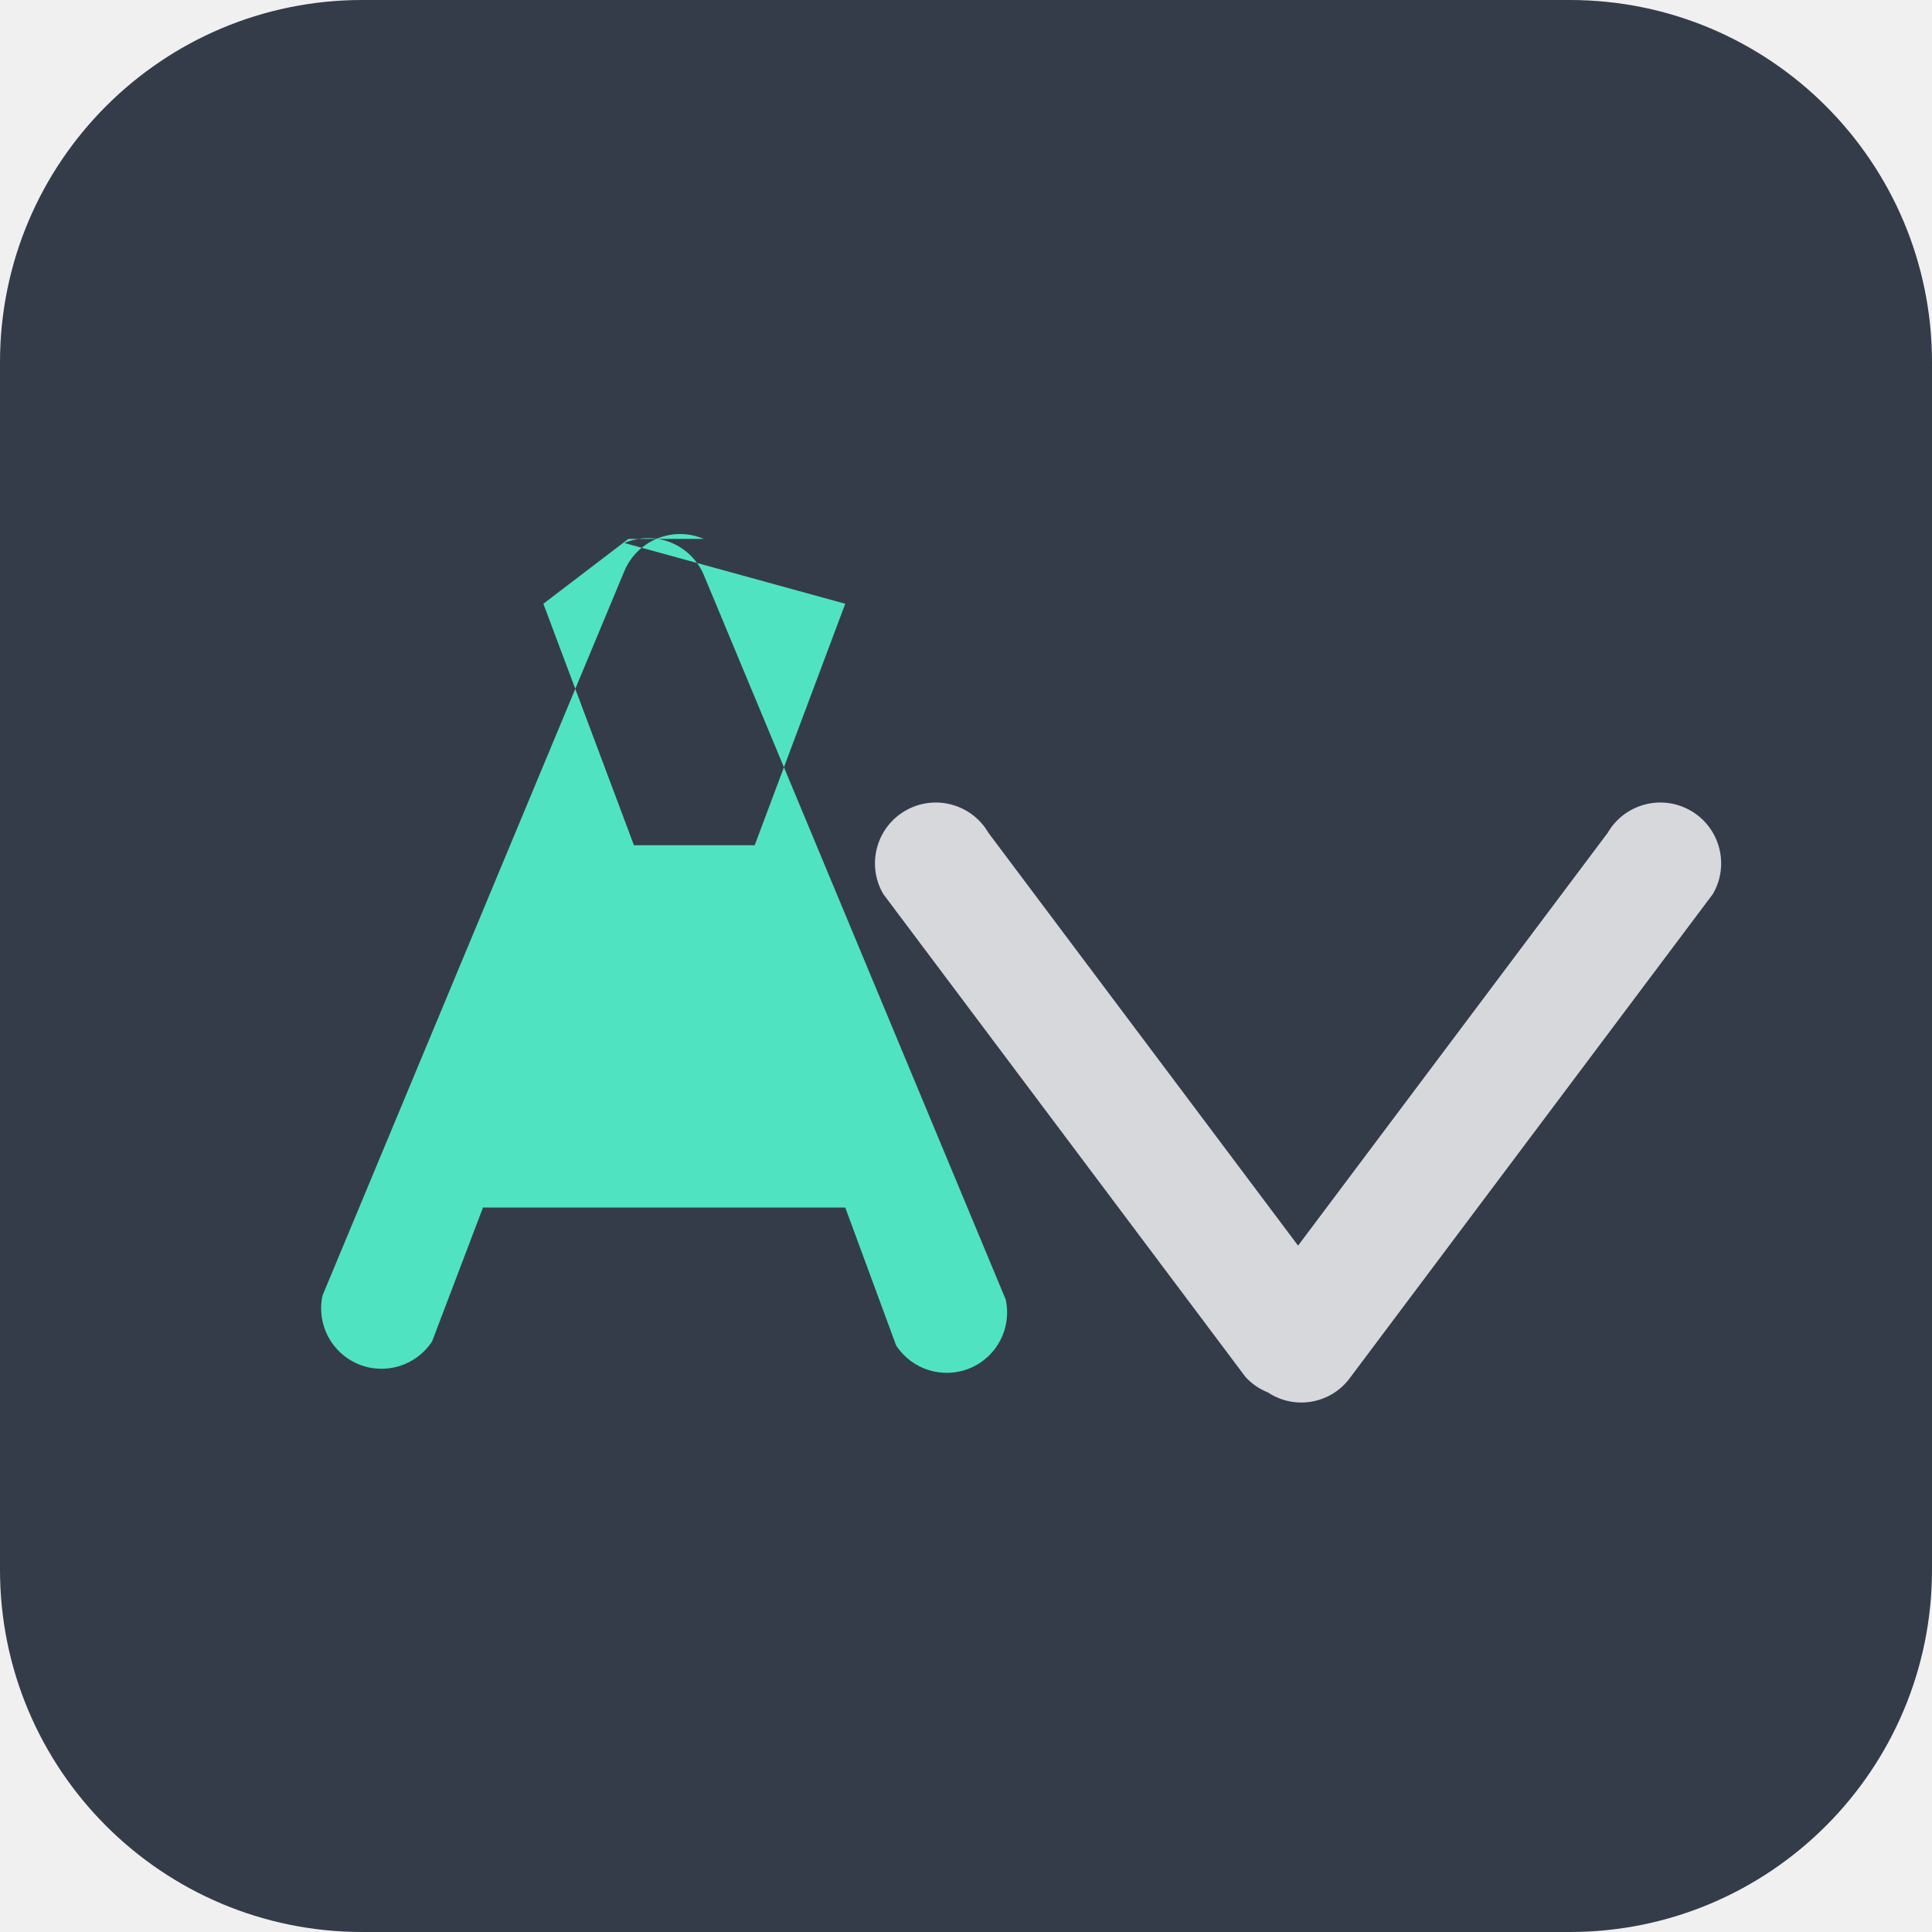
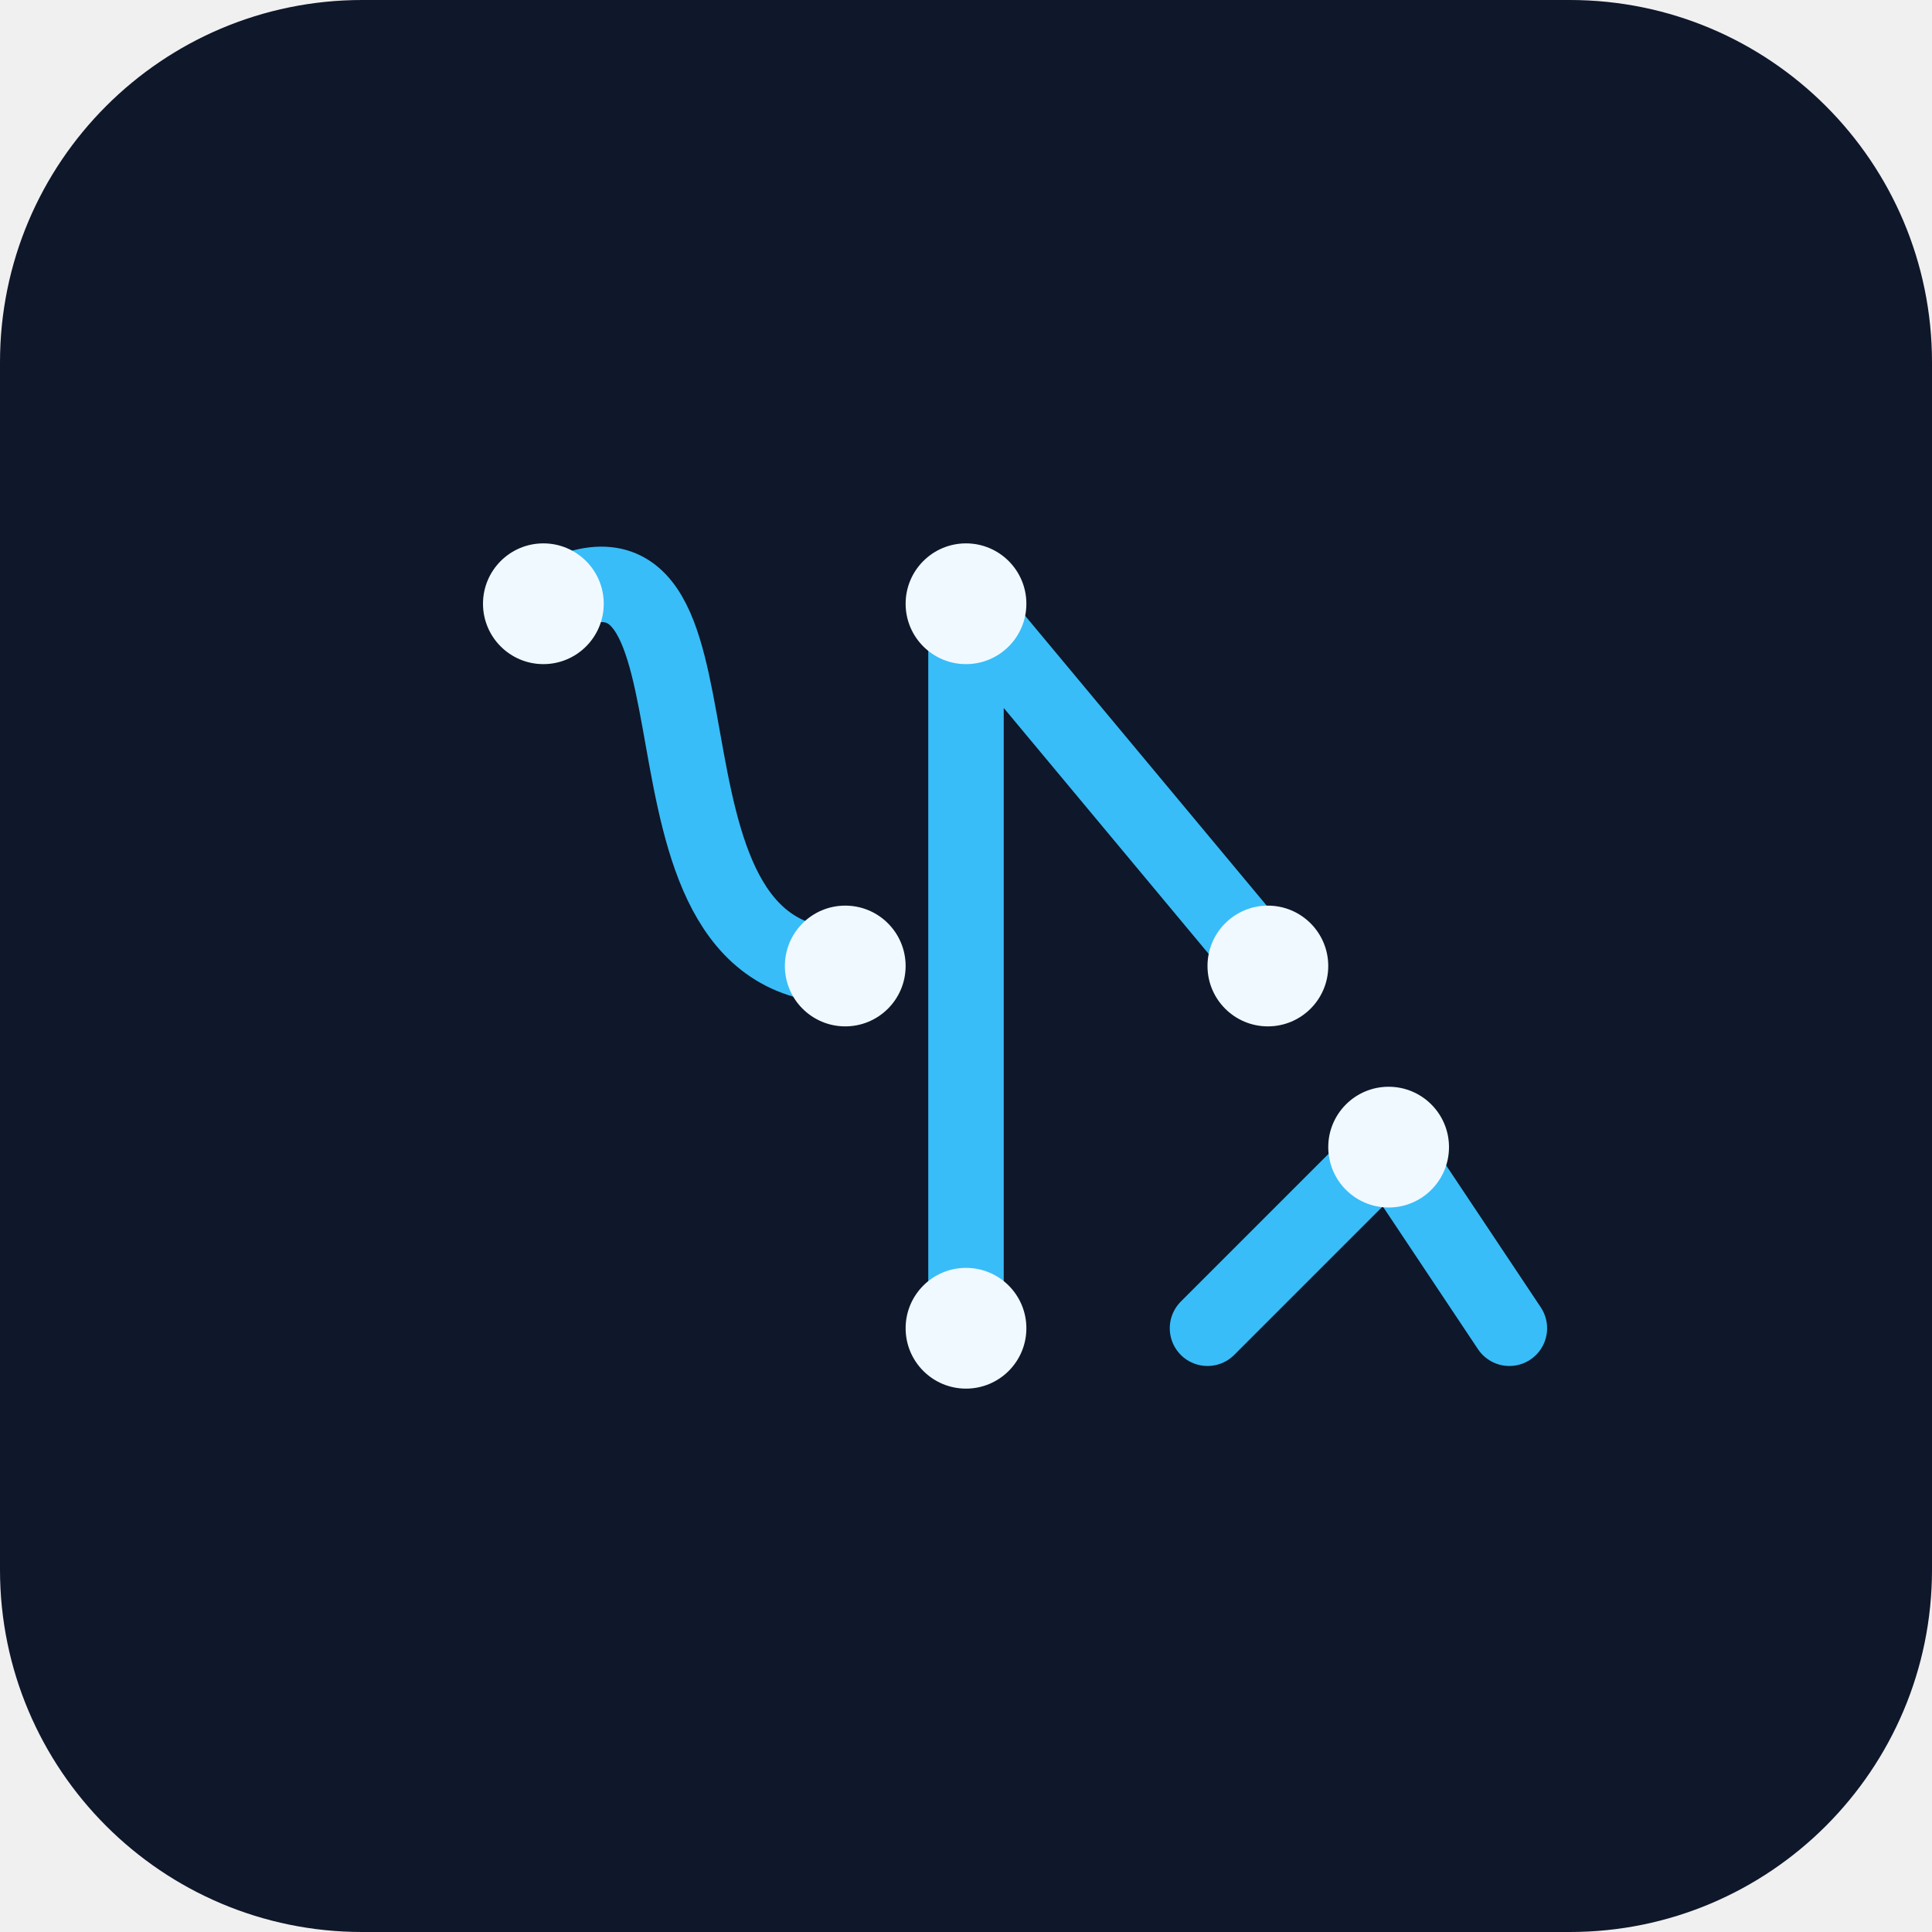
<svg xmlns="http://www.w3.org/2000/svg" width="256" height="256" viewBox="0 0 256 256">
-   <rect width="256" height="256" fill="#343C4A" rx="48" />
-   <path d="M93.26 71.41a8 8 0 0 0-10.52 4.24l-40 96a8 8 0 0 0 14.52 6.08L64 160h48l6.74 18.27a8 8 0 0 0 14.52-6.08l-40-96a8 8 0 0 0-10.52-4.24L112 80l-12 32h-16l-12-32 11.26-8.59z" fill="#50E3C2" />
-   <path d="M168 184.5a8 8 0 0 0 10.97-2.05l48-64a8 8 0 0 0-13.94-8.1l-41.03 54.7-41.03-54.7a8 8 0 0 0-13.94 8.1l48 64A8 8 0 0 0 168 184.5z" fill="#FFFFFF" opacity="0.8" />
+   <rect width="256" height="256" fill="#0F172A" rx="48" />
+   <path d="M72 80 C 100 64, 80 128, 112 128" stroke="#38BDF8" stroke-width="10" fill="none" stroke-linecap="round" />
+   <path d="M128 176 L 128 80 L 168 128" stroke="#38BDF8" stroke-width="10" fill="none" stroke-linecap="round" stroke-linejoin="round" />
+   <path d="M160 176 L 184 152 L 200 176" stroke="#38BDF8" stroke-width="10" fill="none" stroke-linecap="round" stroke-linejoin="round" />
+   <circle cx="72" cy="80" r="8" fill="#F0F9FF" />
+   <circle cx="112" cy="128" r="8" fill="#F0F9FF" />
+   <circle cx="128" cy="80" r="8" fill="#F0F9FF" />
+   <circle cx="128" cy="176" r="8" fill="#F0F9FF" />
+   <circle cx="168" cy="128" r="8" fill="#F0F9FF" />
+   <circle cx="184" cy="152" r="8" fill="#F0F9FF" />
</svg>
